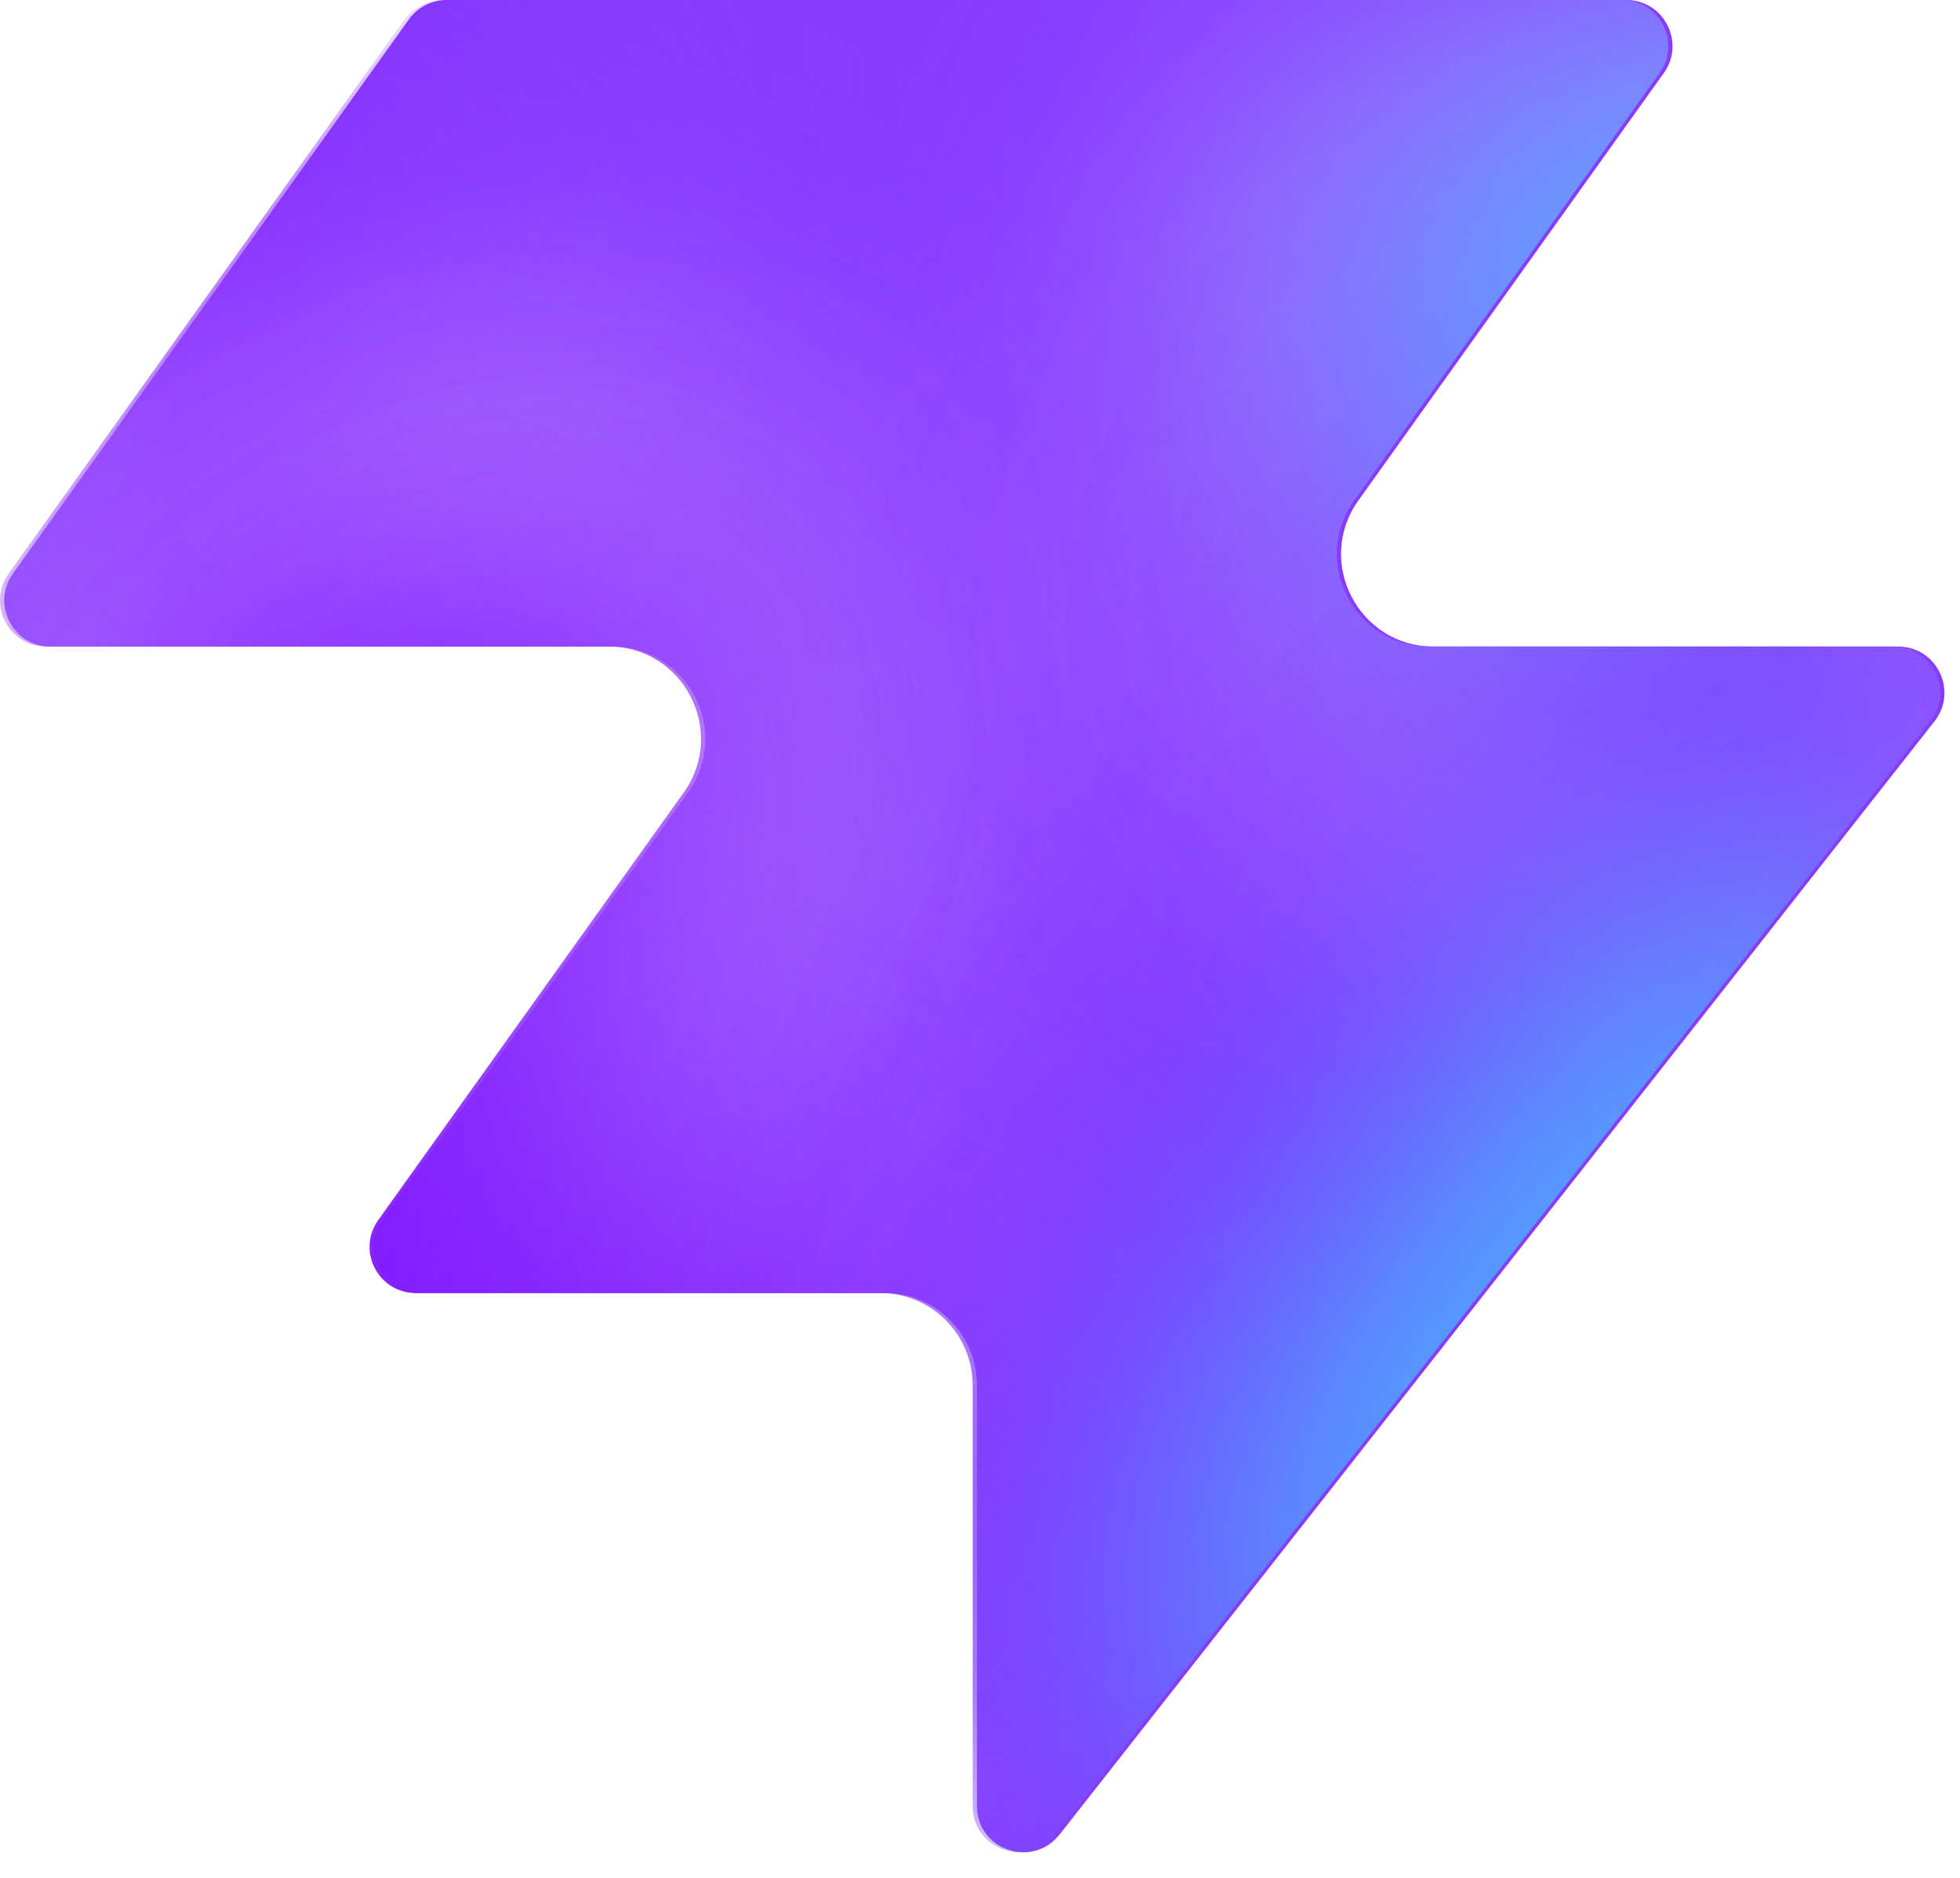
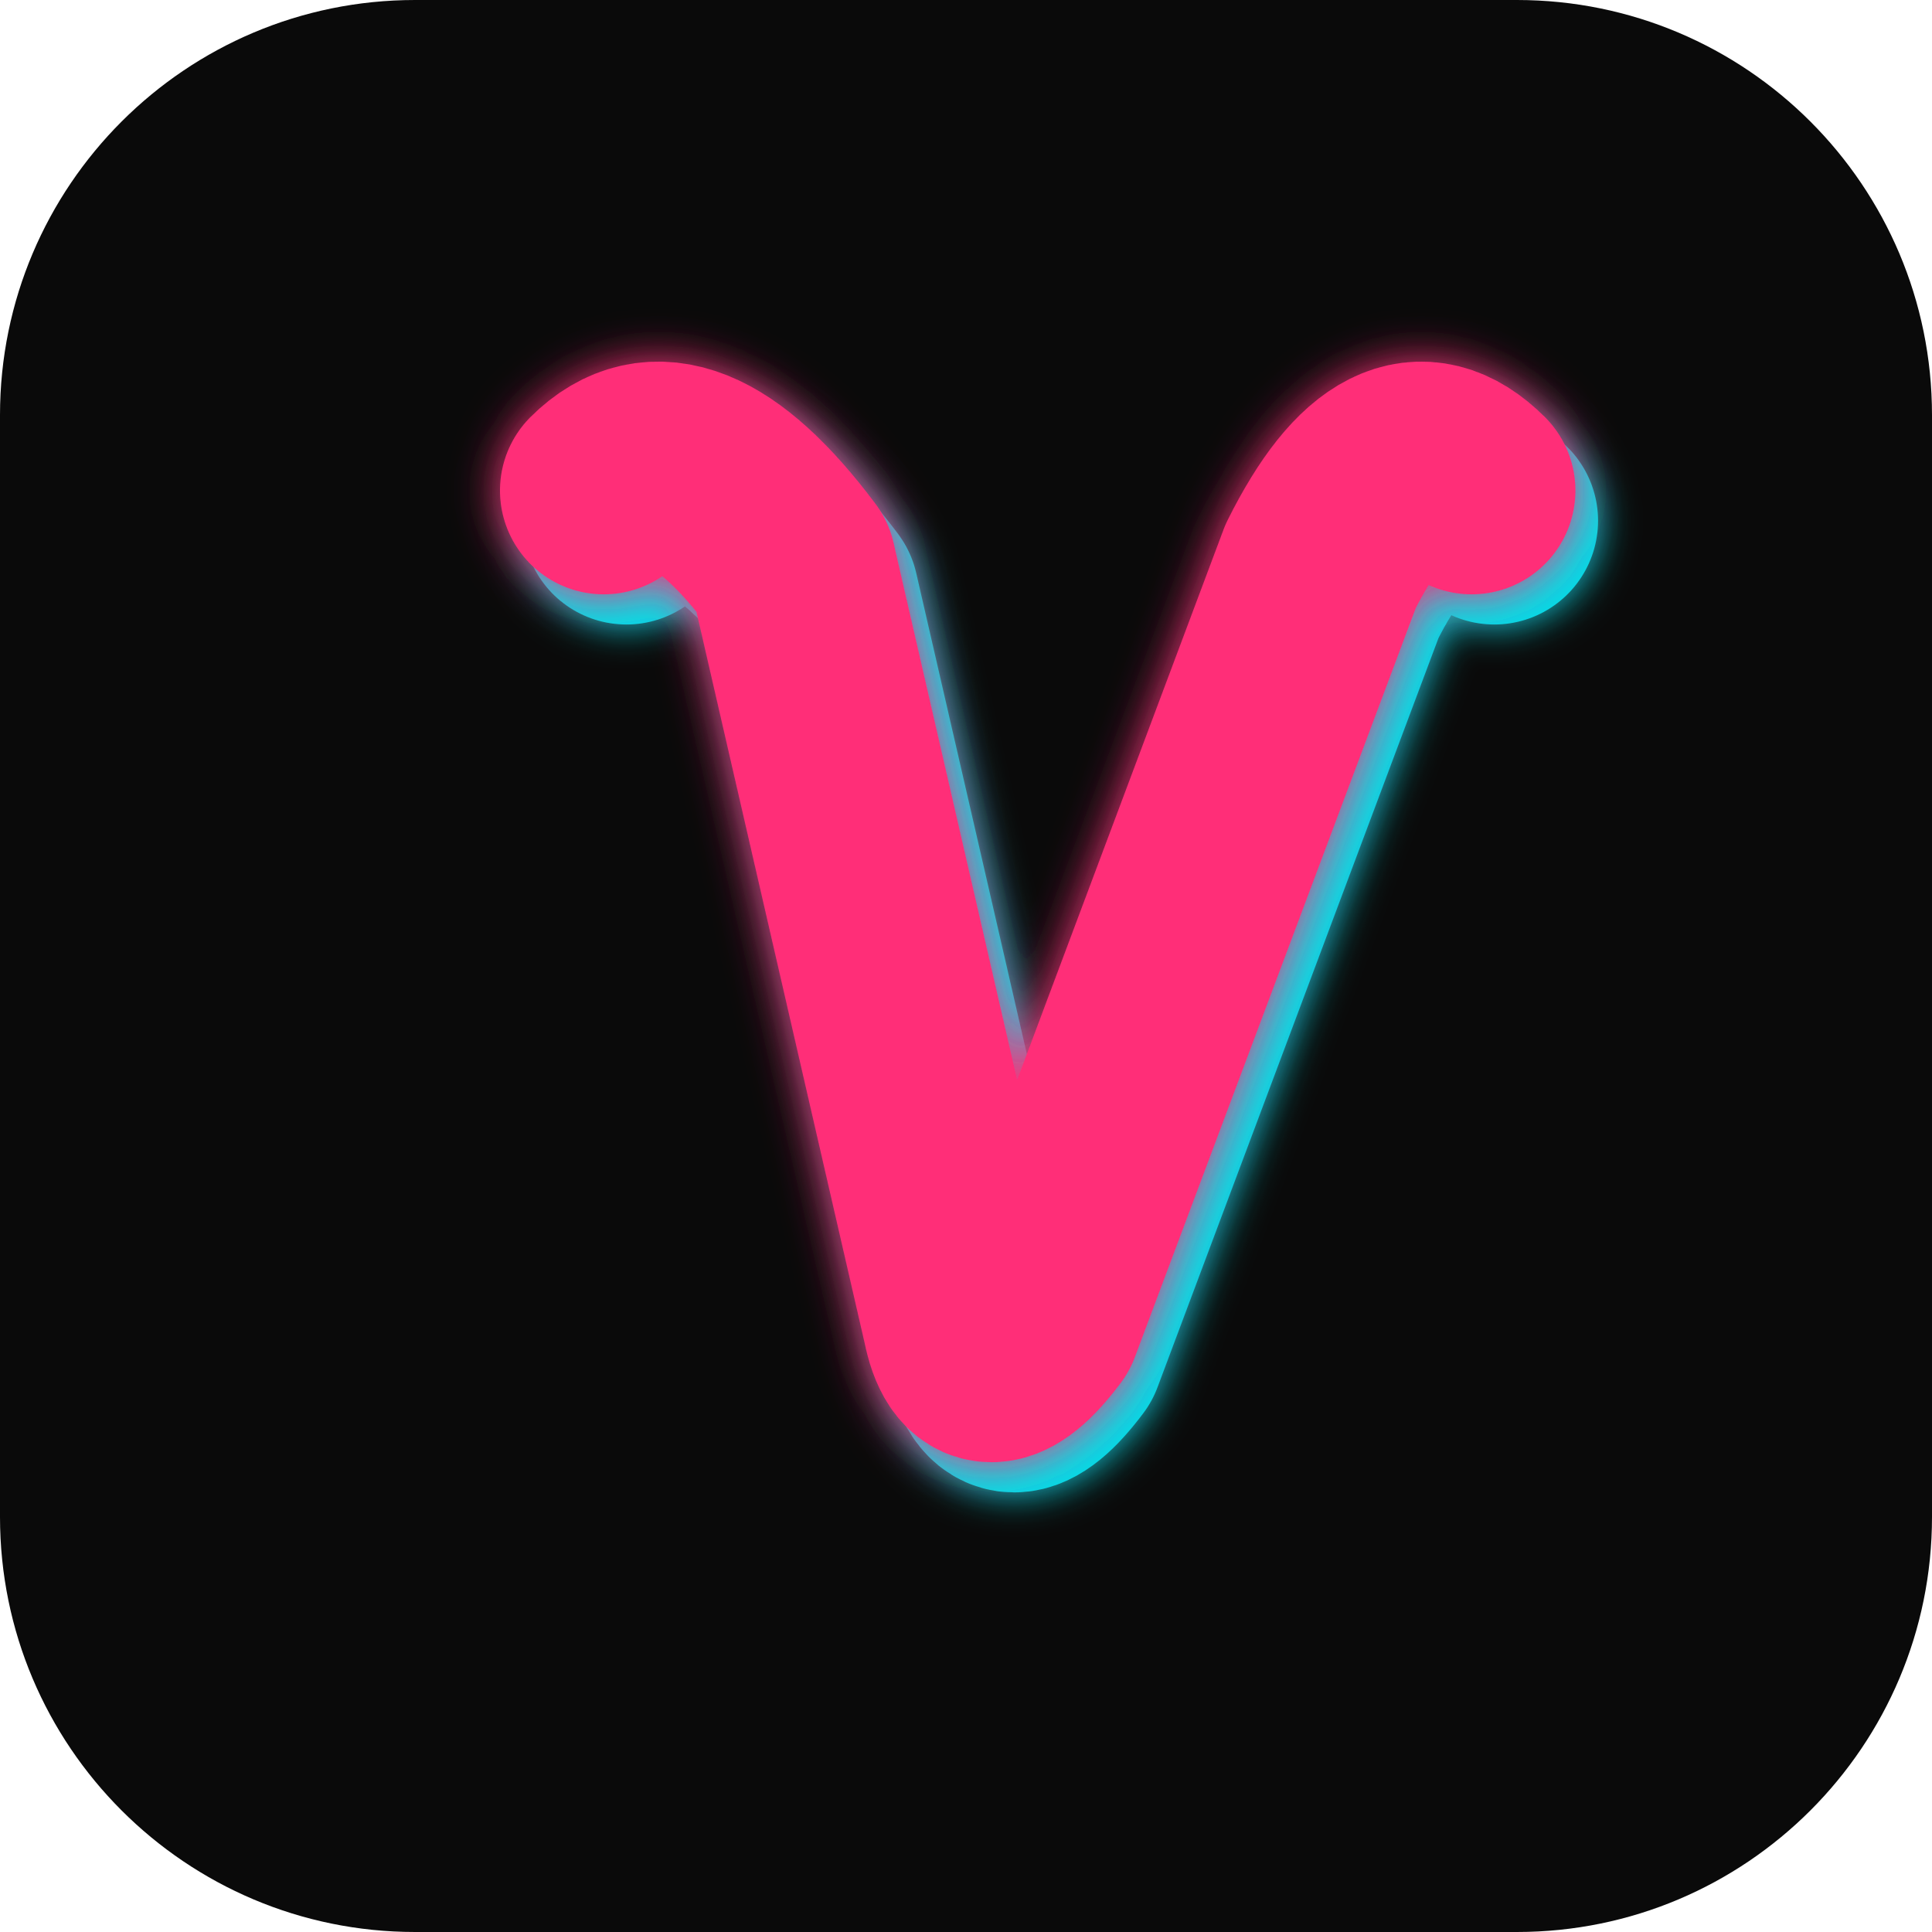
- <svg xmlns="http://www.w3.org/2000/svg" width="48" height="46" fill="none" viewBox="0 0 48 46">
-   <path fill="#863bff" d="M25.946 44.938c-.664.845-2.021.375-2.021-.698V33.937a2.26 2.26 0 0 0-2.262-2.262H10.287c-.92 0-1.456-1.04-.92-1.788l7.48-10.471c1.07-1.497 0-3.578-1.842-3.578H1.237c-.92 0-1.456-1.04-.92-1.788L10.013.474c.214-.297.556-.474.92-.474h28.894c.92 0 1.456 1.04.92 1.788l-7.48 10.471c-1.07 1.498 0 3.579 1.842 3.579h11.377c.943 0 1.473 1.088.89 1.83L25.947 44.94z" style="fill:#863bff;fill:color(display-p3 .525 .23 1);fill-opacity:1" />
-   <mask id="a" width="48" height="46" x="0" y="0" maskUnits="userSpaceOnUse" style="mask-type:alpha">
-     <path fill="#000" d="M25.842 44.938c-.664.844-2.021.375-2.021-.698V33.937a2.26 2.26 0 0 0-2.262-2.262H10.183c-.92 0-1.456-1.04-.92-1.788l7.48-10.471c1.07-1.498 0-3.579-1.842-3.579H1.133c-.92 0-1.456-1.04-.92-1.787L9.91.473c.214-.297.556-.474.92-.474h28.894c.92 0 1.456 1.04.92 1.788l-7.48 10.471c-1.07 1.498 0 3.578 1.842 3.578h11.377c.943 0 1.473 1.088.89 1.832L25.843 44.94z" style="fill:#000;fill-opacity:1" />
-   </mask>
-   <g mask="url(#a)">
-     <g filter="url(#b)">
-       <ellipse cx="5.508" cy="14.704" fill="#ede6ff" rx="5.508" ry="14.704" style="fill:#ede6ff;fill:color(display-p3 .927 .903 1);fill-opacity:1" transform="matrix(.00324 1 1 -.00324 -4.47 31.516)" />
-     </g>
-     <g filter="url(#c)">
-       <ellipse cx="10.399" cy="29.851" fill="#ede6ff" rx="10.399" ry="29.851" style="fill:#ede6ff;fill:color(display-p3 .927 .903 1);fill-opacity:1" transform="matrix(.00324 1 1 -.00324 -39.328 7.883)" />
-     </g>
-     <g filter="url(#d)">
-       <ellipse cx="5.508" cy="30.487" fill="#7e14ff" rx="5.508" ry="30.487" style="fill:#7e14ff;fill:color(display-p3 .492 .077 1);fill-opacity:1" transform="rotate(89.814 -25.913 -14.639)scale(1 -1)" />
-     </g>
-     <g filter="url(#e)">
-       <ellipse cx="5.508" cy="30.599" fill="#7e14ff" rx="5.508" ry="30.599" style="fill:#7e14ff;fill:color(display-p3 .492 .077 1);fill-opacity:1" transform="rotate(89.814 -32.644 -3.334)scale(1 -1)" />
-     </g>
-     <g filter="url(#f)">
-       <ellipse cx="5.508" cy="30.599" fill="#7e14ff" rx="5.508" ry="30.599" style="fill:#7e14ff;fill:color(display-p3 .492 .077 1);fill-opacity:1" transform="matrix(.00324 1 1 -.00324 -34.34 30.47)" />
-     </g>
-     <g filter="url(#g)">
-       <ellipse cx="14.072" cy="22.078" fill="#ede6ff" rx="14.072" ry="22.078" style="fill:#ede6ff;fill:color(display-p3 .927 .903 1);fill-opacity:1" transform="rotate(93.35 24.506 48.493)scale(-1 1)" />
-     </g>
-     <g filter="url(#h)">
-       <ellipse cx="3.47" cy="21.501" fill="#7e14ff" rx="3.47" ry="21.501" style="fill:#7e14ff;fill:color(display-p3 .492 .077 1);fill-opacity:1" transform="rotate(89.009 28.708 47.59)scale(-1 1)" />
-     </g>
-     <g filter="url(#i)">
-       <ellipse cx="3.47" cy="21.501" fill="#7e14ff" rx="3.47" ry="21.501" style="fill:#7e14ff;fill:color(display-p3 .492 .077 1);fill-opacity:1" transform="rotate(89.009 28.708 47.59)scale(-1 1)" />
-     </g>
-     <g filter="url(#j)">
-       <ellipse cx=".387" cy="8.972" fill="#7e14ff" rx="4.407" ry="29.108" style="fill:#7e14ff;fill:color(display-p3 .492 .077 1);fill-opacity:1" transform="rotate(39.51 .387 8.972)" />
-     </g>
-     <g filter="url(#k)">
-       <ellipse cx="47.523" cy="-6.092" fill="#7e14ff" rx="4.407" ry="29.108" style="fill:#7e14ff;fill:color(display-p3 .492 .077 1);fill-opacity:1" transform="rotate(37.892 47.523 -6.092)" />
-     </g>
-     <g filter="url(#l)">
-       <ellipse cx="41.412" cy="6.333" fill="#47bfff" rx="5.971" ry="9.665" style="fill:#47bfff;fill:color(display-p3 .28 .748 1);fill-opacity:1" transform="rotate(37.892 41.412 6.333)" />
-     </g>
-     <g filter="url(#m)">
-       <ellipse cx="-1.879" cy="38.332" fill="#7e14ff" rx="4.407" ry="29.108" style="fill:#7e14ff;fill:color(display-p3 .492 .077 1);fill-opacity:1" transform="rotate(37.892 -1.88 38.332)" />
-     </g>
-     <g filter="url(#n)">
-       <ellipse cx="-1.879" cy="38.332" fill="#7e14ff" rx="4.407" ry="29.108" style="fill:#7e14ff;fill:color(display-p3 .492 .077 1);fill-opacity:1" transform="rotate(37.892 -1.88 38.332)" />
-     </g>
-     <g filter="url(#o)">
-       <ellipse cx="35.651" cy="29.907" fill="#7e14ff" rx="4.407" ry="29.108" style="fill:#7e14ff;fill:color(display-p3 .492 .077 1);fill-opacity:1" transform="rotate(37.892 35.651 29.907)" />
-     </g>
-     <g filter="url(#p)">
-       <ellipse cx="38.418" cy="32.4" fill="#47bfff" rx="5.971" ry="15.297" style="fill:#47bfff;fill:color(display-p3 .28 .748 1);fill-opacity:1" transform="rotate(37.892 38.418 32.4)" />
-     </g>
-   </g>
+ <svg xmlns="http://www.w3.org/2000/svg" width="1024" height="1024" viewBox="0 0 1024 1024" fill="none">
+   <rect width="1024" height="1024" rx="220" fill="#0a0a0a" />
  <defs>
-     <filter id="b" width="60.045" height="41.654" x="-19.77" y="16.149" color-interpolation-filters="sRGB" filterUnits="userSpaceOnUse">
-       <feFlood flood-opacity="0" result="BackgroundImageFix" />
-       <feBlend in="SourceGraphic" in2="BackgroundImageFix" result="shape" />
-       <feGaussianBlur result="effect1_foregroundBlur_2002_17158" stdDeviation="7.659" />
+     <filter id="glowPink" x="-50%" y="-50%" width="200%" height="200%">
+       <feGaussianBlur stdDeviation="12" result="blur" />
+       <feMerge>
+         <feMergeNode in="blur" />
+         <feMergeNode in="SourceGraphic" />
+       </feMerge>
    </filter>
-     <filter id="c" width="90.34" height="51.437" x="-54.613" y="-7.533" color-interpolation-filters="sRGB" filterUnits="userSpaceOnUse">
-       <feFlood flood-opacity="0" result="BackgroundImageFix" />
-       <feBlend in="SourceGraphic" in2="BackgroundImageFix" result="shape" />
-       <feGaussianBlur result="effect1_foregroundBlur_2002_17158" stdDeviation="7.659" />
-     </filter>
-     <filter id="d" width="79.355" height="29.4" x="-49.64" y="2.03" color-interpolation-filters="sRGB" filterUnits="userSpaceOnUse">
-       <feFlood flood-opacity="0" result="BackgroundImageFix" />
-       <feBlend in="SourceGraphic" in2="BackgroundImageFix" result="shape" />
-       <feGaussianBlur result="effect1_foregroundBlur_2002_17158" stdDeviation="4.596" />
-     </filter>
-     <filter id="e" width="79.579" height="29.4" x="-45.045" y="20.029" color-interpolation-filters="sRGB" filterUnits="userSpaceOnUse">
-       <feFlood flood-opacity="0" result="BackgroundImageFix" />
-       <feBlend in="SourceGraphic" in2="BackgroundImageFix" result="shape" />
-       <feGaussianBlur result="effect1_foregroundBlur_2002_17158" stdDeviation="4.596" />
-     </filter>
-     <filter id="f" width="79.579" height="29.4" x="-43.513" y="21.178" color-interpolation-filters="sRGB" filterUnits="userSpaceOnUse">
-       <feFlood flood-opacity="0" result="BackgroundImageFix" />
-       <feBlend in="SourceGraphic" in2="BackgroundImageFix" result="shape" />
-       <feGaussianBlur result="effect1_foregroundBlur_2002_17158" stdDeviation="4.596" />
-     </filter>
-     <filter id="g" width="74.749" height="58.852" x="15.756" y="-17.901" color-interpolation-filters="sRGB" filterUnits="userSpaceOnUse">
-       <feFlood flood-opacity="0" result="BackgroundImageFix" />
-       <feBlend in="SourceGraphic" in2="BackgroundImageFix" result="shape" />
-       <feGaussianBlur result="effect1_foregroundBlur_2002_17158" stdDeviation="7.659" />
-     </filter>
-     <filter id="h" width="61.377" height="25.362" x="23.548" y="2.284" color-interpolation-filters="sRGB" filterUnits="userSpaceOnUse">
-       <feFlood flood-opacity="0" result="BackgroundImageFix" />
-       <feBlend in="SourceGraphic" in2="BackgroundImageFix" result="shape" />
-       <feGaussianBlur result="effect1_foregroundBlur_2002_17158" stdDeviation="4.596" />
-     </filter>
-     <filter id="i" width="61.377" height="25.362" x="23.548" y="2.284" color-interpolation-filters="sRGB" filterUnits="userSpaceOnUse">
-       <feFlood flood-opacity="0" result="BackgroundImageFix" />
-       <feBlend in="SourceGraphic" in2="BackgroundImageFix" result="shape" />
-       <feGaussianBlur result="effect1_foregroundBlur_2002_17158" stdDeviation="4.596" />
-     </filter>
-     <filter id="j" width="56.045" height="63.649" x="-27.636" y="-22.853" color-interpolation-filters="sRGB" filterUnits="userSpaceOnUse">
-       <feFlood flood-opacity="0" result="BackgroundImageFix" />
-       <feBlend in="SourceGraphic" in2="BackgroundImageFix" result="shape" />
-       <feGaussianBlur result="effect1_foregroundBlur_2002_17158" stdDeviation="4.596" />
-     </filter>
-     <filter id="k" width="54.814" height="64.646" x="20.116" y="-38.415" color-interpolation-filters="sRGB" filterUnits="userSpaceOnUse">
-       <feFlood flood-opacity="0" result="BackgroundImageFix" />
-       <feBlend in="SourceGraphic" in2="BackgroundImageFix" result="shape" />
-       <feGaussianBlur result="effect1_foregroundBlur_2002_17158" stdDeviation="4.596" />
-     </filter>
-     <filter id="l" width="33.541" height="35.313" x="24.641" y="-11.323" color-interpolation-filters="sRGB" filterUnits="userSpaceOnUse">
-       <feFlood flood-opacity="0" result="BackgroundImageFix" />
-       <feBlend in="SourceGraphic" in2="BackgroundImageFix" result="shape" />
-       <feGaussianBlur result="effect1_foregroundBlur_2002_17158" stdDeviation="4.596" />
-     </filter>
-     <filter id="m" width="54.814" height="64.646" x="-29.286" y="6.009" color-interpolation-filters="sRGB" filterUnits="userSpaceOnUse">
-       <feFlood flood-opacity="0" result="BackgroundImageFix" />
-       <feBlend in="SourceGraphic" in2="BackgroundImageFix" result="shape" />
-       <feGaussianBlur result="effect1_foregroundBlur_2002_17158" stdDeviation="4.596" />
-     </filter>
-     <filter id="n" width="54.814" height="64.646" x="-29.286" y="6.009" color-interpolation-filters="sRGB" filterUnits="userSpaceOnUse">
-       <feFlood flood-opacity="0" result="BackgroundImageFix" />
-       <feBlend in="SourceGraphic" in2="BackgroundImageFix" result="shape" />
-       <feGaussianBlur result="effect1_foregroundBlur_2002_17158" stdDeviation="4.596" />
-     </filter>
-     <filter id="o" width="54.814" height="64.646" x="8.244" y="-2.416" color-interpolation-filters="sRGB" filterUnits="userSpaceOnUse">
-       <feFlood flood-opacity="0" result="BackgroundImageFix" />
-       <feBlend in="SourceGraphic" in2="BackgroundImageFix" result="shape" />
-       <feGaussianBlur result="effect1_foregroundBlur_2002_17158" stdDeviation="4.596" />
-     </filter>
-     <filter id="p" width="39.409" height="43.623" x="18.713" y="10.588" color-interpolation-filters="sRGB" filterUnits="userSpaceOnUse">
-       <feFlood flood-opacity="0" result="BackgroundImageFix" />
-       <feBlend in="SourceGraphic" in2="BackgroundImageFix" result="shape" />
-       <feGaussianBlur result="effect1_foregroundBlur_2002_17158" stdDeviation="4.596" />
+     <filter id="glowCyan" x="-50%" y="-50%" width="200%" height="200%">
+       <feGaussianBlur stdDeviation="10" result="blur" />
+       <feMerge>
+         <feMergeNode in="blur" />
+         <feMergeNode in="SourceGraphic" />
+       </feMerge>
    </filter>
  </defs>
+   <path d="M320 260         Q360 220 420 300         L512 700         Q520 740 550 700         L700 300         Q740 220 780 260" stroke="#00f5ff" stroke-width="110" stroke-linecap="round" stroke-linejoin="round" fill="none" transform="translate(12, 16)" filter="url(#glowCyan)" opacity="0.9" />
+   <path d="M320 260         Q360 220 420 300         L512 700         Q520 740 550 700         L700 300         Q740 220 780 260" stroke="#ff2d78" stroke-width="110" stroke-linecap="round" stroke-linejoin="round" fill="none" filter="url(#glowPink)" />
</svg>
